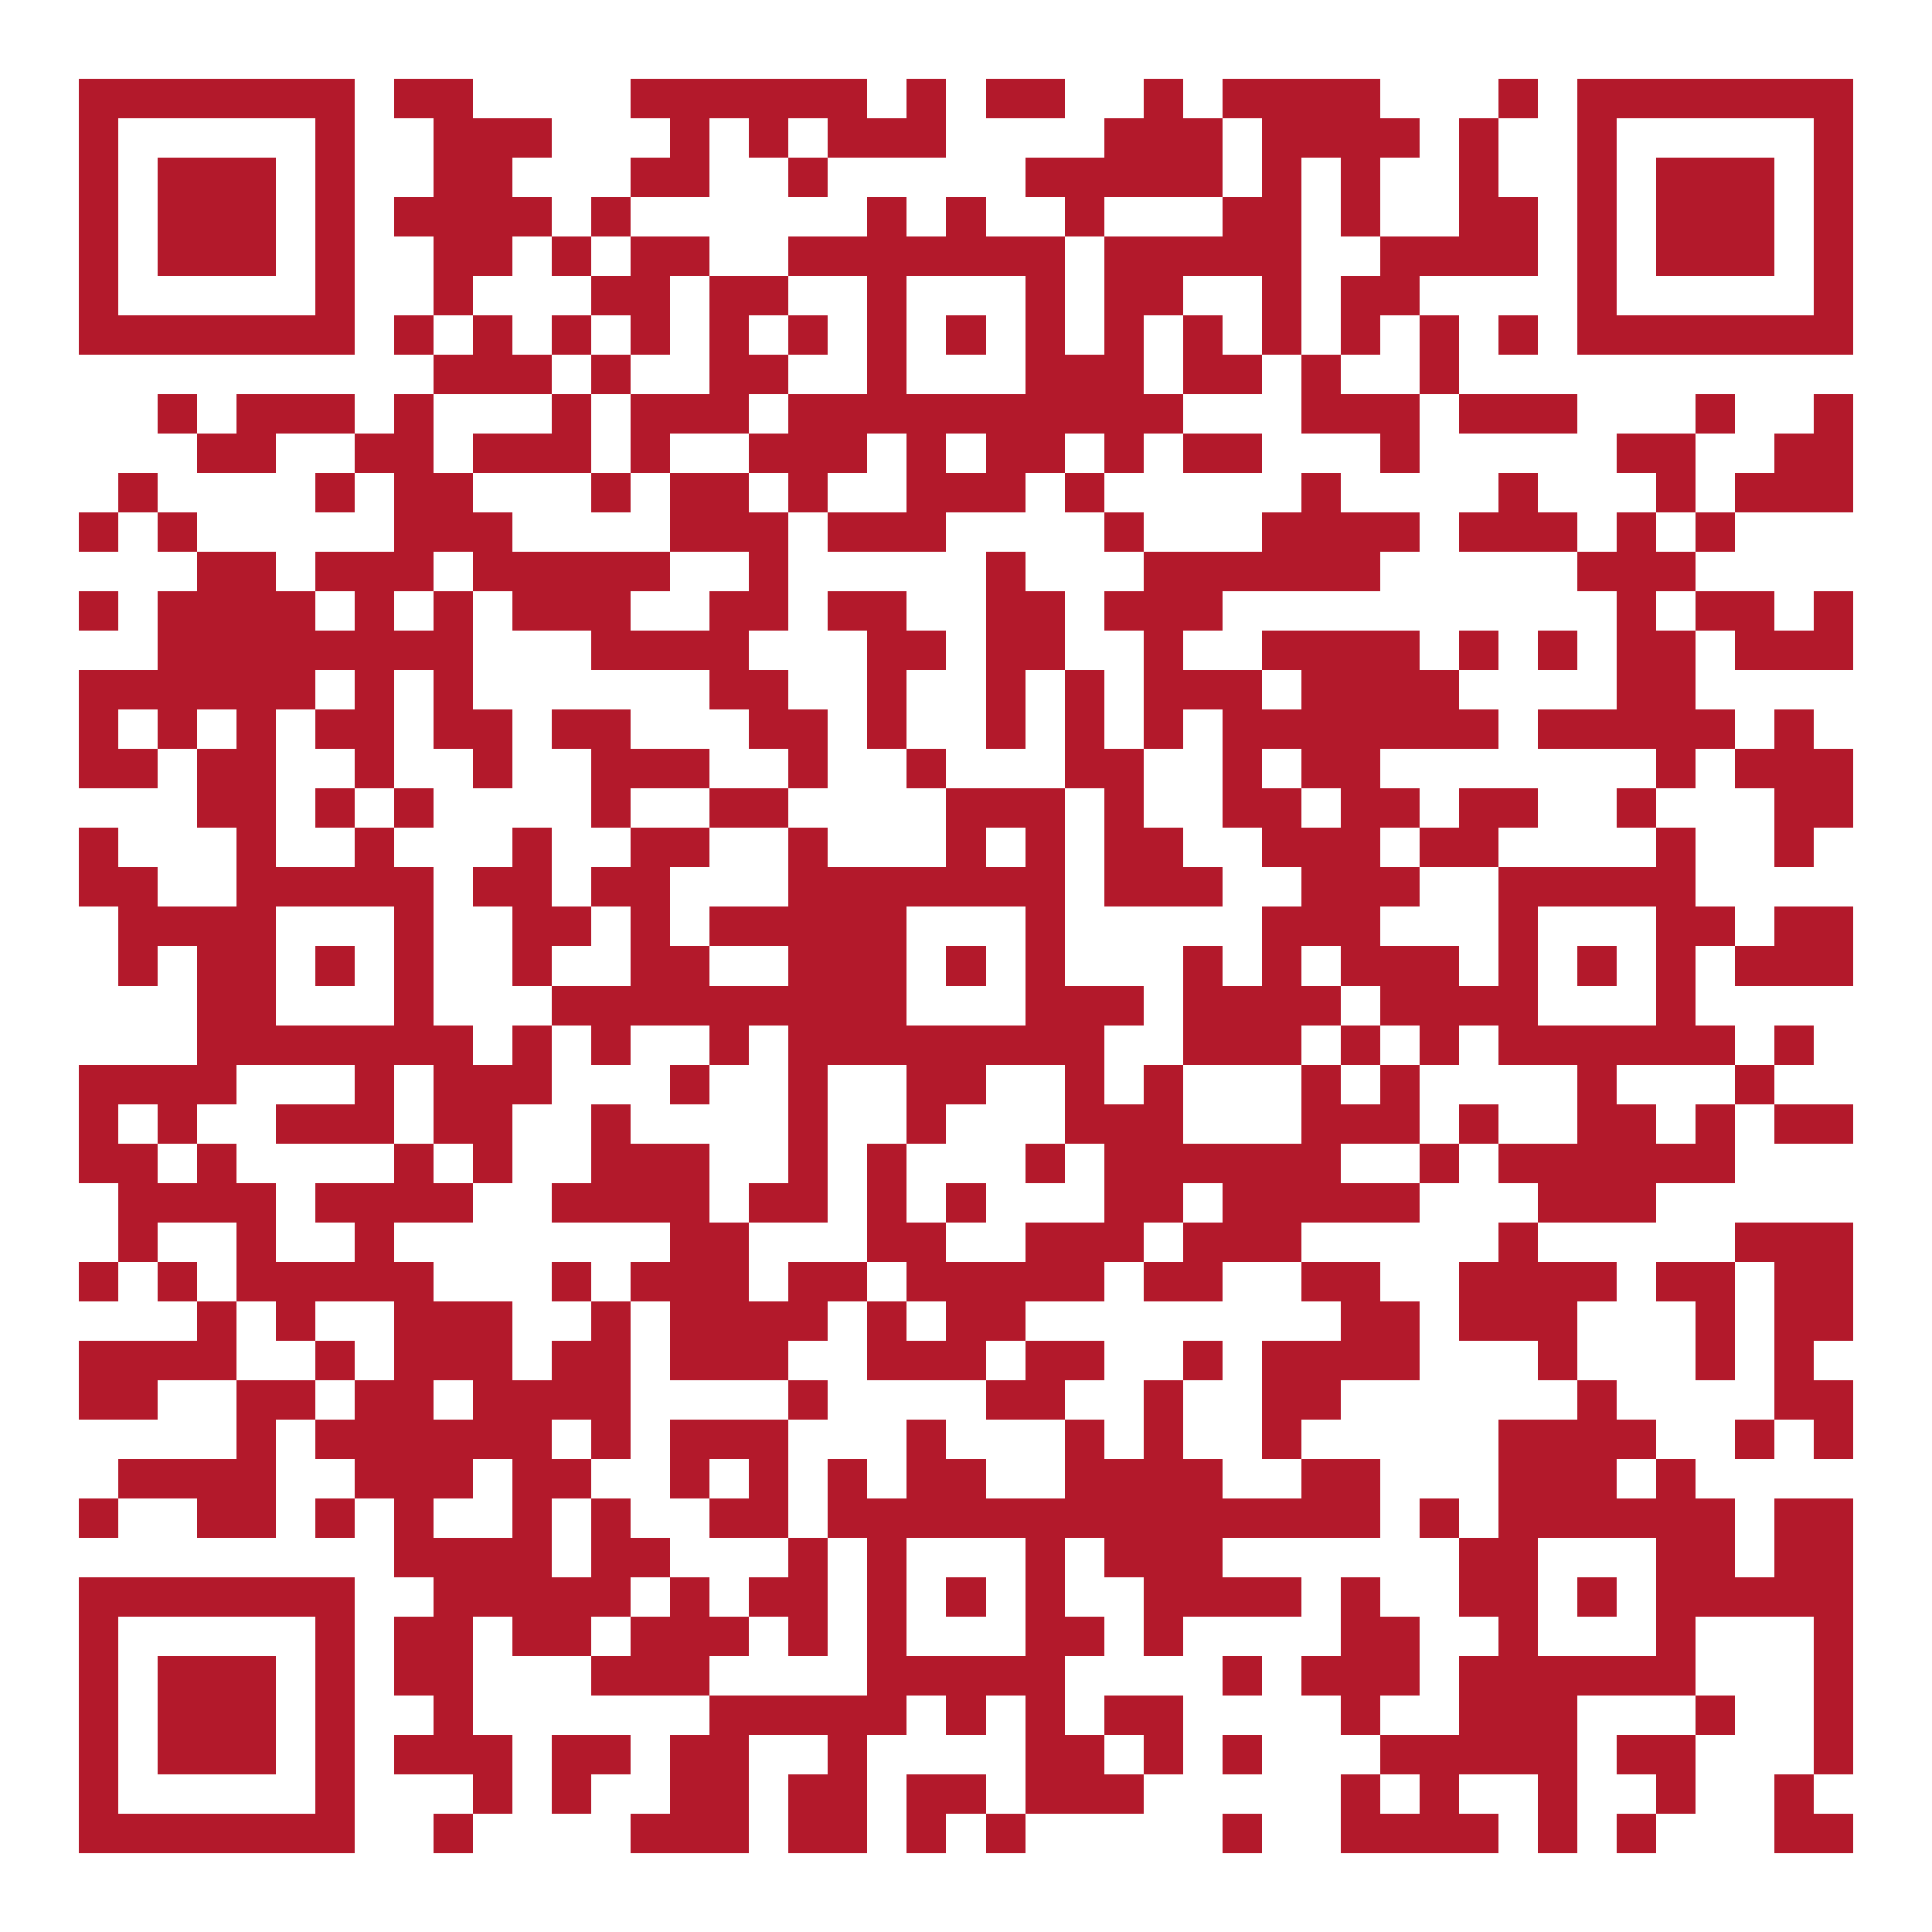
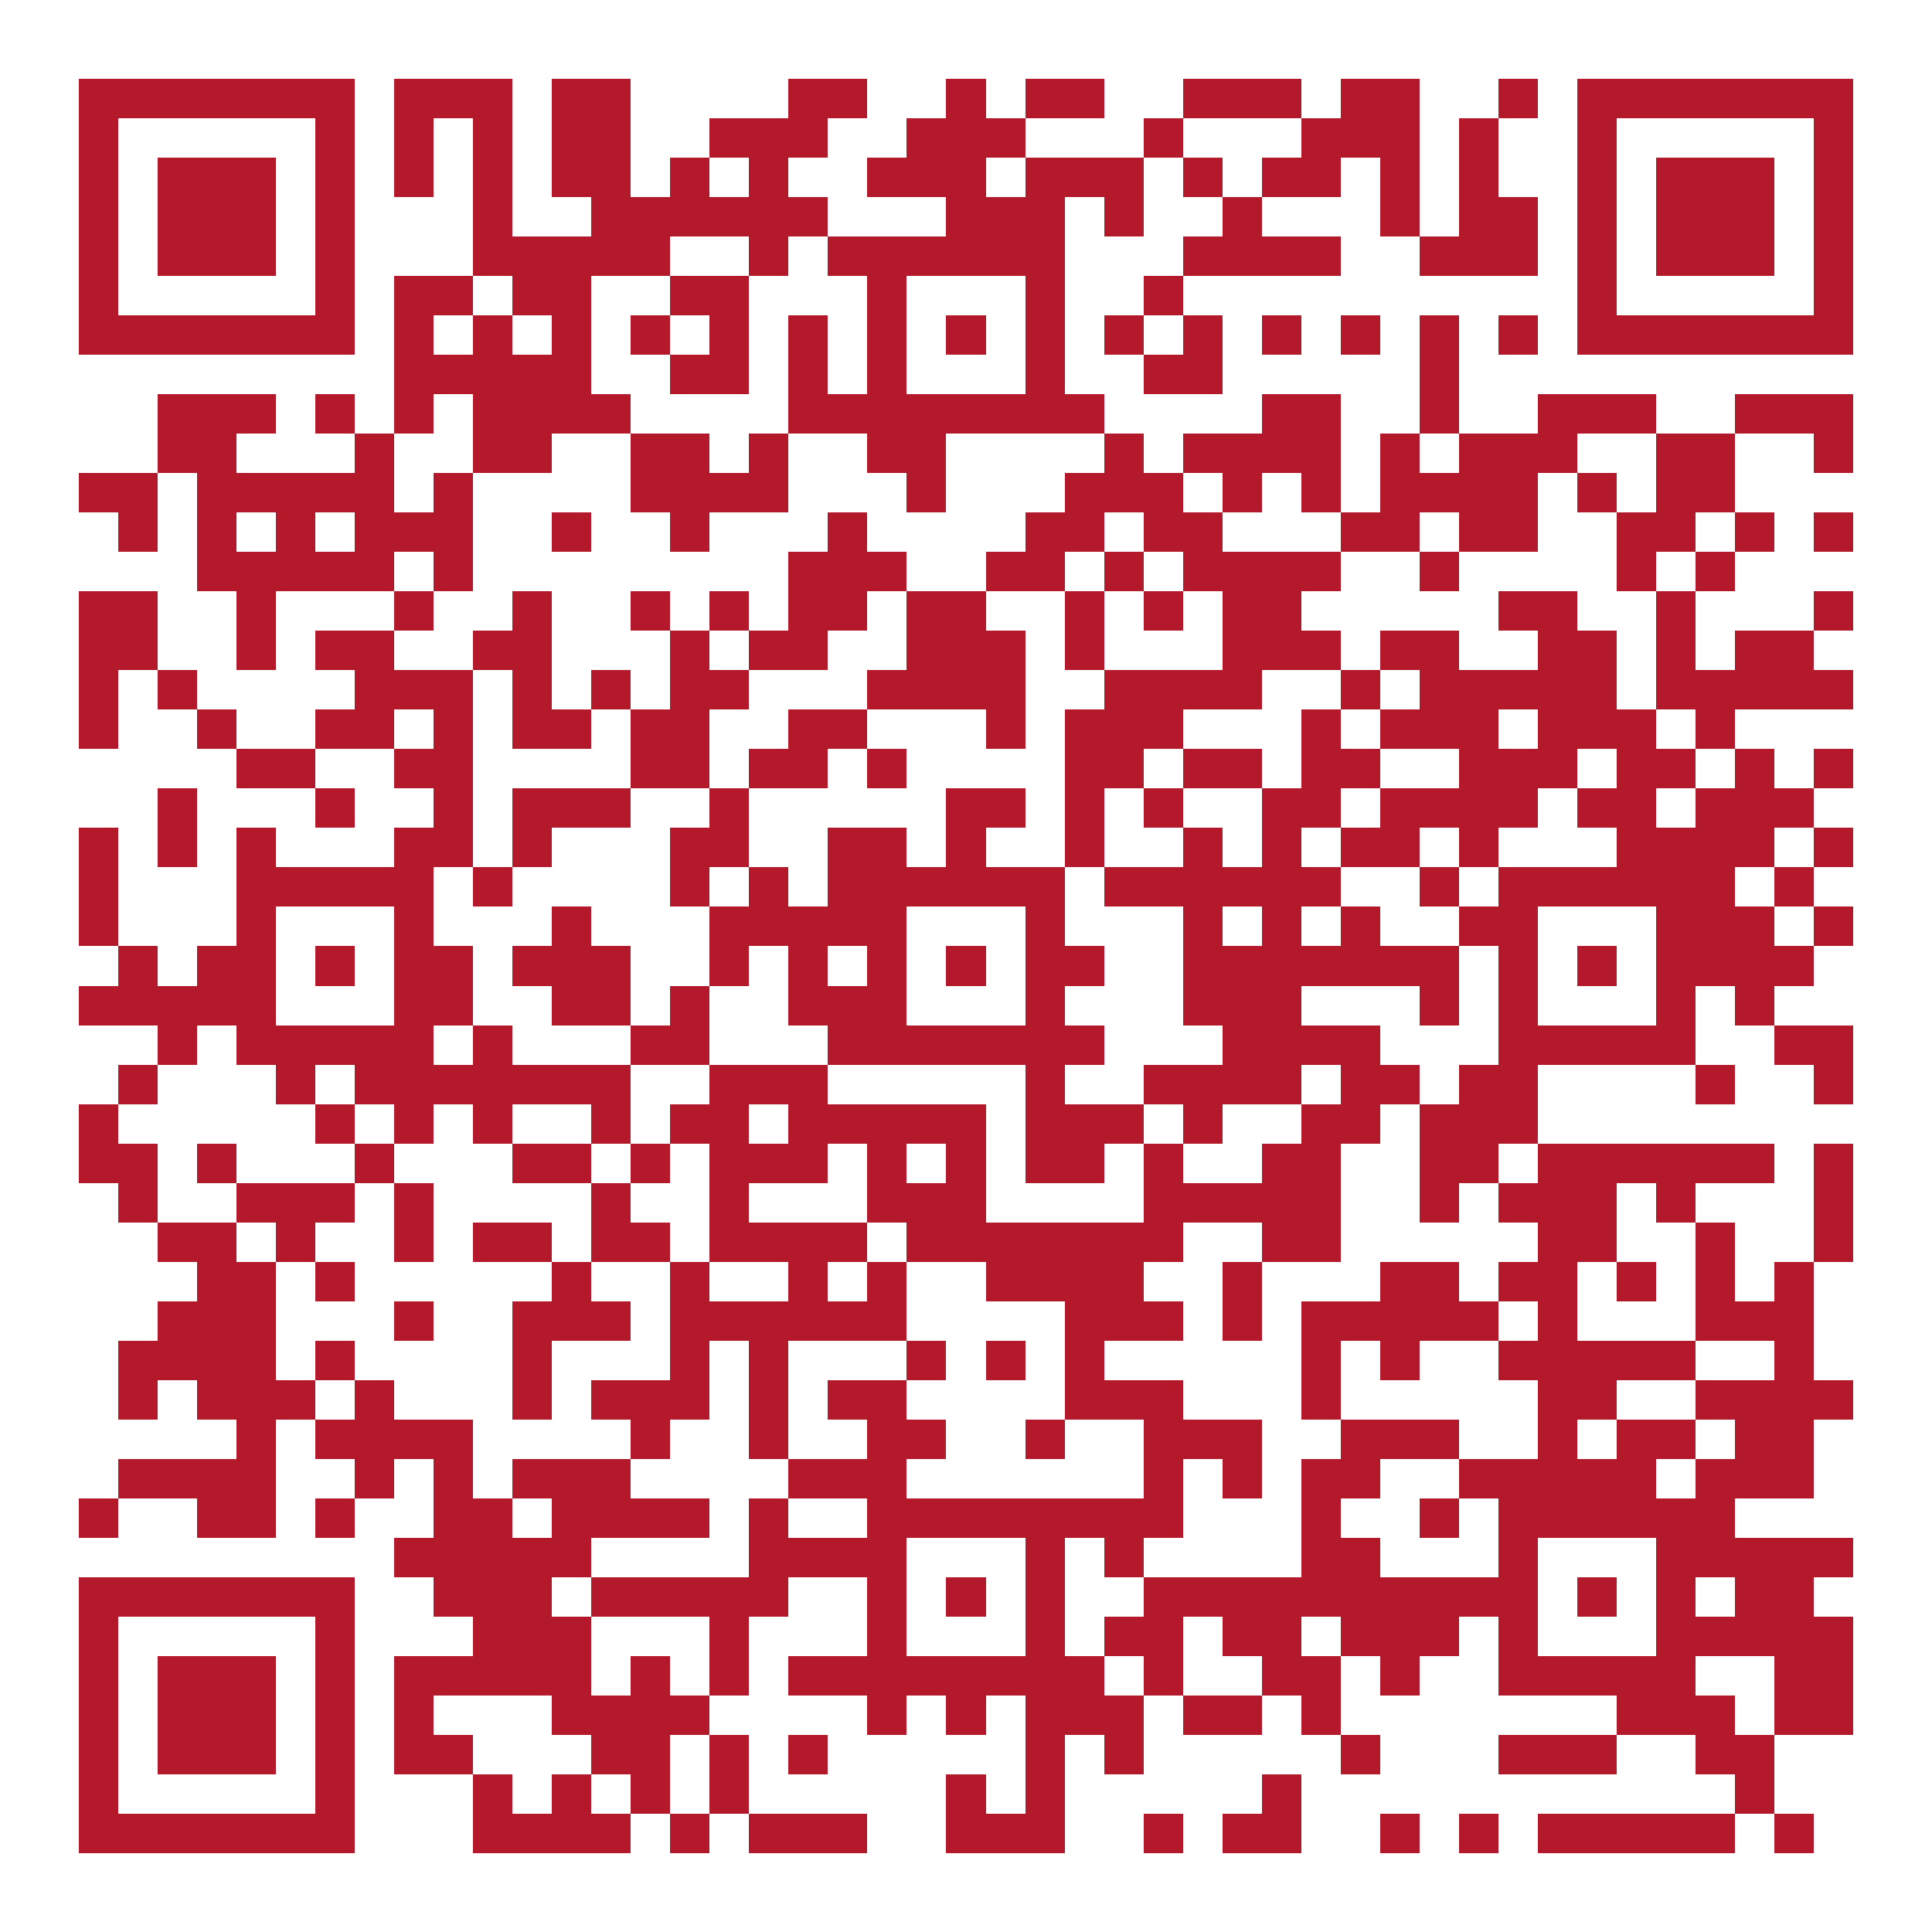
<svg xmlns="http://www.w3.org/2000/svg" viewBox="0 0 49 49" shape-rendering="crispEdges">
  <path fill="#FFFFFF" d="M0 0h49v49H0z" />
-   <path stroke="#B3192B" d="M2 2.5h7m1 0h2m4 0h6m1 0h1m1 0h2m2 0h1m1 0h4m3 0h1m1 0h7M2 3.5h1m5 0h1m2 0h3m3 0h1m1 0h1m1 0h3m4 0h3m1 0h4m1 0h1m2 0h1m5 0h1M2 4.5h1m1 0h3m1 0h1m2 0h2m3 0h2m2 0h1m5 0h5m1 0h1m1 0h1m2 0h1m2 0h1m1 0h3m1 0h1M2 5.5h1m1 0h3m1 0h1m1 0h4m1 0h1m6 0h1m1 0h1m2 0h1m3 0h2m1 0h1m2 0h2m1 0h1m1 0h3m1 0h1M2 6.5h1m1 0h3m1 0h1m2 0h2m1 0h1m1 0h2m2 0h7m1 0h5m2 0h4m1 0h1m1 0h3m1 0h1M2 7.5h1m5 0h1m2 0h1m3 0h2m1 0h2m2 0h1m3 0h1m1 0h2m2 0h1m1 0h2m4 0h1m5 0h1M2 8.5h7m1 0h1m1 0h1m1 0h1m1 0h1m1 0h1m1 0h1m1 0h1m1 0h1m1 0h1m1 0h1m1 0h1m1 0h1m1 0h1m1 0h1m1 0h1m1 0h7M11 9.5h3m1 0h1m2 0h2m2 0h1m3 0h3m1 0h2m1 0h1m2 0h1M4 10.5h1m1 0h3m1 0h1m3 0h1m1 0h3m1 0h10m3 0h3m1 0h3m3 0h1m2 0h1M5 11.5h2m2 0h2m1 0h3m1 0h1m2 0h3m1 0h1m1 0h2m1 0h1m1 0h2m3 0h1m5 0h2m2 0h2M3 12.5h1m4 0h1m1 0h2m3 0h1m1 0h2m1 0h1m2 0h3m1 0h1m5 0h1m4 0h1m3 0h1m1 0h3M2 13.5h1m1 0h1m5 0h3m4 0h3m1 0h3m4 0h1m3 0h4m1 0h3m1 0h1m1 0h1M5 14.5h2m1 0h3m1 0h5m2 0h1m5 0h1m3 0h6m5 0h3M2 15.5h1m1 0h4m1 0h1m1 0h1m1 0h3m2 0h2m1 0h2m2 0h2m1 0h3m10 0h1m1 0h2m1 0h1M4 16.5h8m3 0h4m3 0h2m1 0h2m2 0h1m2 0h4m1 0h1m1 0h1m1 0h2m1 0h3M2 17.5h6m1 0h1m1 0h1m6 0h2m2 0h1m2 0h1m1 0h1m1 0h3m1 0h4m4 0h2M2 18.5h1m1 0h1m1 0h1m1 0h2m1 0h2m1 0h2m3 0h2m1 0h1m2 0h1m1 0h1m1 0h1m1 0h7m1 0h5m1 0h1M2 19.5h2m1 0h2m2 0h1m2 0h1m2 0h3m2 0h1m2 0h1m3 0h2m2 0h1m1 0h2m7 0h1m1 0h3M5 20.5h2m1 0h1m1 0h1m4 0h1m2 0h2m4 0h3m1 0h1m2 0h2m1 0h2m1 0h2m2 0h1m3 0h2M2 21.5h1m3 0h1m2 0h1m3 0h1m2 0h2m2 0h1m3 0h1m1 0h1m1 0h2m2 0h3m1 0h2m4 0h1m2 0h1M2 22.5h2m2 0h5m1 0h2m1 0h2m3 0h7m1 0h3m2 0h3m2 0h5M3 23.5h4m3 0h1m2 0h2m1 0h1m1 0h5m3 0h1m5 0h3m3 0h1m3 0h2m1 0h2M3 24.5h1m1 0h2m1 0h1m1 0h1m2 0h1m2 0h2m2 0h3m1 0h1m1 0h1m3 0h1m1 0h1m1 0h3m1 0h1m1 0h1m1 0h1m1 0h3M5 25.5h2m3 0h1m3 0h9m3 0h3m1 0h4m1 0h4m3 0h1M5 26.5h7m1 0h1m1 0h1m2 0h1m1 0h8m2 0h3m1 0h1m1 0h1m1 0h6m1 0h1M2 27.5h4m3 0h1m1 0h3m3 0h1m2 0h1m2 0h2m2 0h1m1 0h1m3 0h1m1 0h1m4 0h1m3 0h1M2 28.5h1m1 0h1m2 0h3m1 0h2m2 0h1m4 0h1m2 0h1m3 0h3m3 0h3m1 0h1m2 0h2m1 0h1m1 0h2M2 29.5h2m1 0h1m4 0h1m1 0h1m2 0h3m2 0h1m1 0h1m3 0h1m1 0h6m2 0h1m1 0h6M3 30.5h4m1 0h4m2 0h4m1 0h2m1 0h1m1 0h1m3 0h2m1 0h5m3 0h3M3 31.5h1m2 0h1m2 0h1m7 0h2m3 0h2m2 0h3m1 0h3m5 0h1m5 0h3M2 32.5h1m1 0h1m1 0h5m3 0h1m1 0h3m1 0h2m1 0h5m1 0h2m2 0h2m2 0h4m1 0h2m1 0h2M5 33.5h1m1 0h1m2 0h3m2 0h1m1 0h4m1 0h1m1 0h2m8 0h2m1 0h3m3 0h1m1 0h2M2 34.5h4m2 0h1m1 0h3m1 0h2m1 0h3m2 0h3m1 0h2m2 0h1m1 0h4m3 0h1m3 0h1m1 0h1M2 35.5h2m2 0h2m1 0h2m1 0h4m4 0h1m4 0h2m2 0h1m2 0h2m6 0h1m4 0h2M6 36.5h1m1 0h6m1 0h1m1 0h3m3 0h1m3 0h1m1 0h1m2 0h1m5 0h4m2 0h1m1 0h1M3 37.5h4m2 0h3m1 0h2m2 0h1m1 0h1m1 0h1m1 0h2m2 0h4m2 0h2m3 0h3m1 0h1M2 38.5h1m2 0h2m1 0h1m1 0h1m2 0h1m1 0h1m2 0h2m1 0h14m1 0h1m1 0h6m1 0h2M10 39.5h4m1 0h2m3 0h1m1 0h1m3 0h1m1 0h3m6 0h2m3 0h2m1 0h2M2 40.5h7m2 0h5m1 0h1m1 0h2m1 0h1m1 0h1m1 0h1m2 0h4m1 0h1m2 0h2m1 0h1m1 0h5M2 41.5h1m5 0h1m1 0h2m1 0h2m1 0h3m1 0h1m1 0h1m3 0h2m1 0h1m4 0h2m2 0h1m3 0h1m3 0h1M2 42.5h1m1 0h3m1 0h1m1 0h2m3 0h3m4 0h5m4 0h1m1 0h3m1 0h6m3 0h1M2 43.5h1m1 0h3m1 0h1m2 0h1m6 0h5m1 0h1m1 0h1m1 0h2m4 0h1m2 0h3m3 0h1m2 0h1M2 44.5h1m1 0h3m1 0h1m1 0h3m1 0h2m1 0h2m2 0h1m4 0h2m1 0h1m1 0h1m3 0h5m1 0h2m3 0h1M2 45.5h1m5 0h1m3 0h1m1 0h1m2 0h2m1 0h2m1 0h2m1 0h3m5 0h1m1 0h1m2 0h1m2 0h1m2 0h1M2 46.5h7m2 0h1m4 0h3m1 0h2m1 0h1m1 0h1m5 0h1m2 0h4m1 0h1m1 0h1m3 0h2" />
+   <path stroke="#B3192B" d="M2 2.5h7m1 0h3m1 0h2m4 0h2m2 0h1m1 0h2m2 0h3m1 0h2m2 0h1m1 0h7M2 3.5h1m5 0h1m1 0h1m1 0h1m1 0h2m2 0h3m2 0h3m3 0h1m3 0h3m1 0h1m2 0h1m5 0h1M2 4.5h1m1 0h3m1 0h1m1 0h1m1 0h1m1 0h2m1 0h1m1 0h1m2 0h3m1 0h3m1 0h1m1 0h2m1 0h1m1 0h1m2 0h1m1 0h3m1 0h1M2 5.5h1m1 0h3m1 0h1m3 0h1m2 0h6m3 0h3m1 0h1m2 0h1m3 0h1m1 0h2m1 0h1m1 0h3m1 0h1M2 6.5h1m1 0h3m1 0h1m3 0h5m2 0h1m1 0h6m3 0h4m2 0h3m1 0h1m1 0h3m1 0h1M2 7.5h1m5 0h1m1 0h2m1 0h2m2 0h2m3 0h1m3 0h1m2 0h1m10 0h1m5 0h1M2 8.5h7m1 0h1m1 0h1m1 0h1m1 0h1m1 0h1m1 0h1m1 0h1m1 0h1m1 0h1m1 0h1m1 0h1m1 0h1m1 0h1m1 0h1m1 0h1m1 0h7M10 9.5h5m2 0h2m1 0h1m1 0h1m3 0h1m2 0h2m5 0h1M4 10.5h3m1 0h1m1 0h1m1 0h4m4 0h8m4 0h2m2 0h1m2 0h3m2 0h3M4 11.5h2m3 0h1m2 0h2m2 0h2m1 0h1m2 0h2m4 0h1m1 0h4m1 0h1m1 0h3m2 0h2m2 0h1M2 12.5h2m1 0h5m1 0h1m4 0h4m3 0h1m3 0h3m1 0h1m1 0h1m1 0h4m1 0h1m1 0h2M3 13.5h1m1 0h1m1 0h1m1 0h3m2 0h1m2 0h1m3 0h1m4 0h2m1 0h2m3 0h2m1 0h2m2 0h2m1 0h1m1 0h1M5 14.5h5m1 0h1m8 0h3m2 0h2m1 0h1m1 0h4m2 0h1m4 0h1m1 0h1M2 15.5h2m2 0h1m3 0h1m2 0h1m2 0h1m1 0h1m1 0h2m1 0h2m2 0h1m1 0h1m1 0h2m5 0h2m2 0h1m3 0h1M2 16.5h2m2 0h1m1 0h2m2 0h2m3 0h1m1 0h2m2 0h3m1 0h1m3 0h3m1 0h2m2 0h2m1 0h1m1 0h2M2 17.5h1m1 0h1m4 0h3m1 0h1m1 0h1m1 0h2m3 0h4m2 0h4m2 0h1m1 0h5m1 0h5M2 18.5h1m2 0h1m2 0h2m1 0h1m1 0h2m1 0h2m2 0h2m3 0h1m1 0h3m3 0h1m1 0h3m1 0h3m1 0h1M6 19.5h2m2 0h2m4 0h2m1 0h2m1 0h1m4 0h2m1 0h2m1 0h2m2 0h3m1 0h2m1 0h1m1 0h1M4 20.5h1m3 0h1m2 0h1m1 0h3m2 0h1m5 0h2m1 0h1m1 0h1m2 0h2m1 0h4m1 0h2m1 0h3M2 21.5h1m1 0h1m1 0h1m3 0h2m1 0h1m3 0h2m2 0h2m1 0h1m2 0h1m2 0h1m1 0h1m1 0h2m1 0h1m3 0h4m1 0h1M2 22.5h1m3 0h5m1 0h1m4 0h1m1 0h1m1 0h6m1 0h6m2 0h1m1 0h6m1 0h1M2 23.5h1m3 0h1m3 0h1m3 0h1m3 0h5m3 0h1m3 0h1m1 0h1m1 0h1m2 0h2m3 0h3m1 0h1M3 24.5h1m1 0h2m1 0h1m1 0h2m1 0h3m2 0h1m1 0h1m1 0h1m1 0h1m1 0h2m2 0h7m1 0h1m1 0h1m1 0h4M2 25.5h5m3 0h2m2 0h2m1 0h1m2 0h3m3 0h1m3 0h3m3 0h1m1 0h1m3 0h1m1 0h1M4 26.5h1m1 0h5m1 0h1m3 0h2m3 0h7m3 0h4m3 0h5m2 0h2M3 27.5h1m3 0h1m1 0h7m2 0h3m5 0h1m2 0h4m1 0h2m1 0h2m4 0h1m2 0h1M2 28.5h1m5 0h1m1 0h1m1 0h1m2 0h1m1 0h2m1 0h5m1 0h3m1 0h1m2 0h2m1 0h3M2 29.5h2m1 0h1m3 0h1m3 0h2m1 0h1m1 0h3m1 0h1m1 0h1m1 0h2m1 0h1m2 0h2m2 0h2m1 0h6m1 0h1M3 30.5h1m2 0h3m1 0h1m4 0h1m2 0h1m3 0h3m4 0h5m2 0h1m1 0h3m1 0h1m3 0h1M4 31.5h2m1 0h1m2 0h1m1 0h2m1 0h2m1 0h4m1 0h7m2 0h2m5 0h2m2 0h1m2 0h1M5 32.5h2m1 0h1m5 0h1m2 0h1m2 0h1m1 0h1m2 0h4m2 0h1m3 0h2m1 0h2m1 0h1m1 0h1m1 0h1M4 33.5h3m3 0h1m2 0h3m1 0h6m4 0h3m1 0h1m1 0h5m1 0h1m3 0h3M3 34.5h4m1 0h1m4 0h1m3 0h1m1 0h1m3 0h1m1 0h1m1 0h1m5 0h1m1 0h1m2 0h5m2 0h1M3 35.5h1m1 0h3m1 0h1m3 0h1m1 0h3m1 0h1m1 0h2m4 0h3m3 0h1m5 0h2m2 0h4M6 36.5h1m1 0h4m4 0h1m2 0h1m2 0h2m2 0h1m2 0h3m2 0h3m2 0h1m1 0h2m1 0h2M3 37.5h4m2 0h1m1 0h1m1 0h3m4 0h3m6 0h1m1 0h1m1 0h2m2 0h5m1 0h3M2 38.5h1m2 0h2m1 0h1m2 0h2m1 0h4m1 0h1m2 0h8m3 0h1m2 0h1m1 0h6M10 39.5h5m4 0h4m3 0h1m1 0h1m4 0h2m3 0h1m3 0h5M2 40.5h7m2 0h3m1 0h5m2 0h1m1 0h1m1 0h1m2 0h10m1 0h1m1 0h1m1 0h2M2 41.5h1m5 0h1m3 0h3m3 0h1m3 0h1m3 0h1m1 0h2m1 0h2m1 0h3m1 0h1m3 0h5M2 42.5h1m1 0h3m1 0h1m1 0h5m1 0h1m1 0h1m1 0h8m1 0h1m2 0h2m1 0h1m2 0h5m2 0h2M2 43.5h1m1 0h3m1 0h1m1 0h1m3 0h4m4 0h1m1 0h1m1 0h3m1 0h2m1 0h1m7 0h3m1 0h2M2 44.5h1m1 0h3m1 0h1m1 0h2m3 0h2m1 0h1m1 0h1m5 0h1m1 0h1m5 0h1m3 0h3m2 0h2M2 45.5h1m5 0h1m3 0h1m1 0h1m1 0h1m1 0h1m5 0h1m1 0h1m5 0h1m11 0h1M2 46.5h7m3 0h4m1 0h1m1 0h3m2 0h3m2 0h1m1 0h2m2 0h1m1 0h1m1 0h5m1 0h1" />
</svg>
